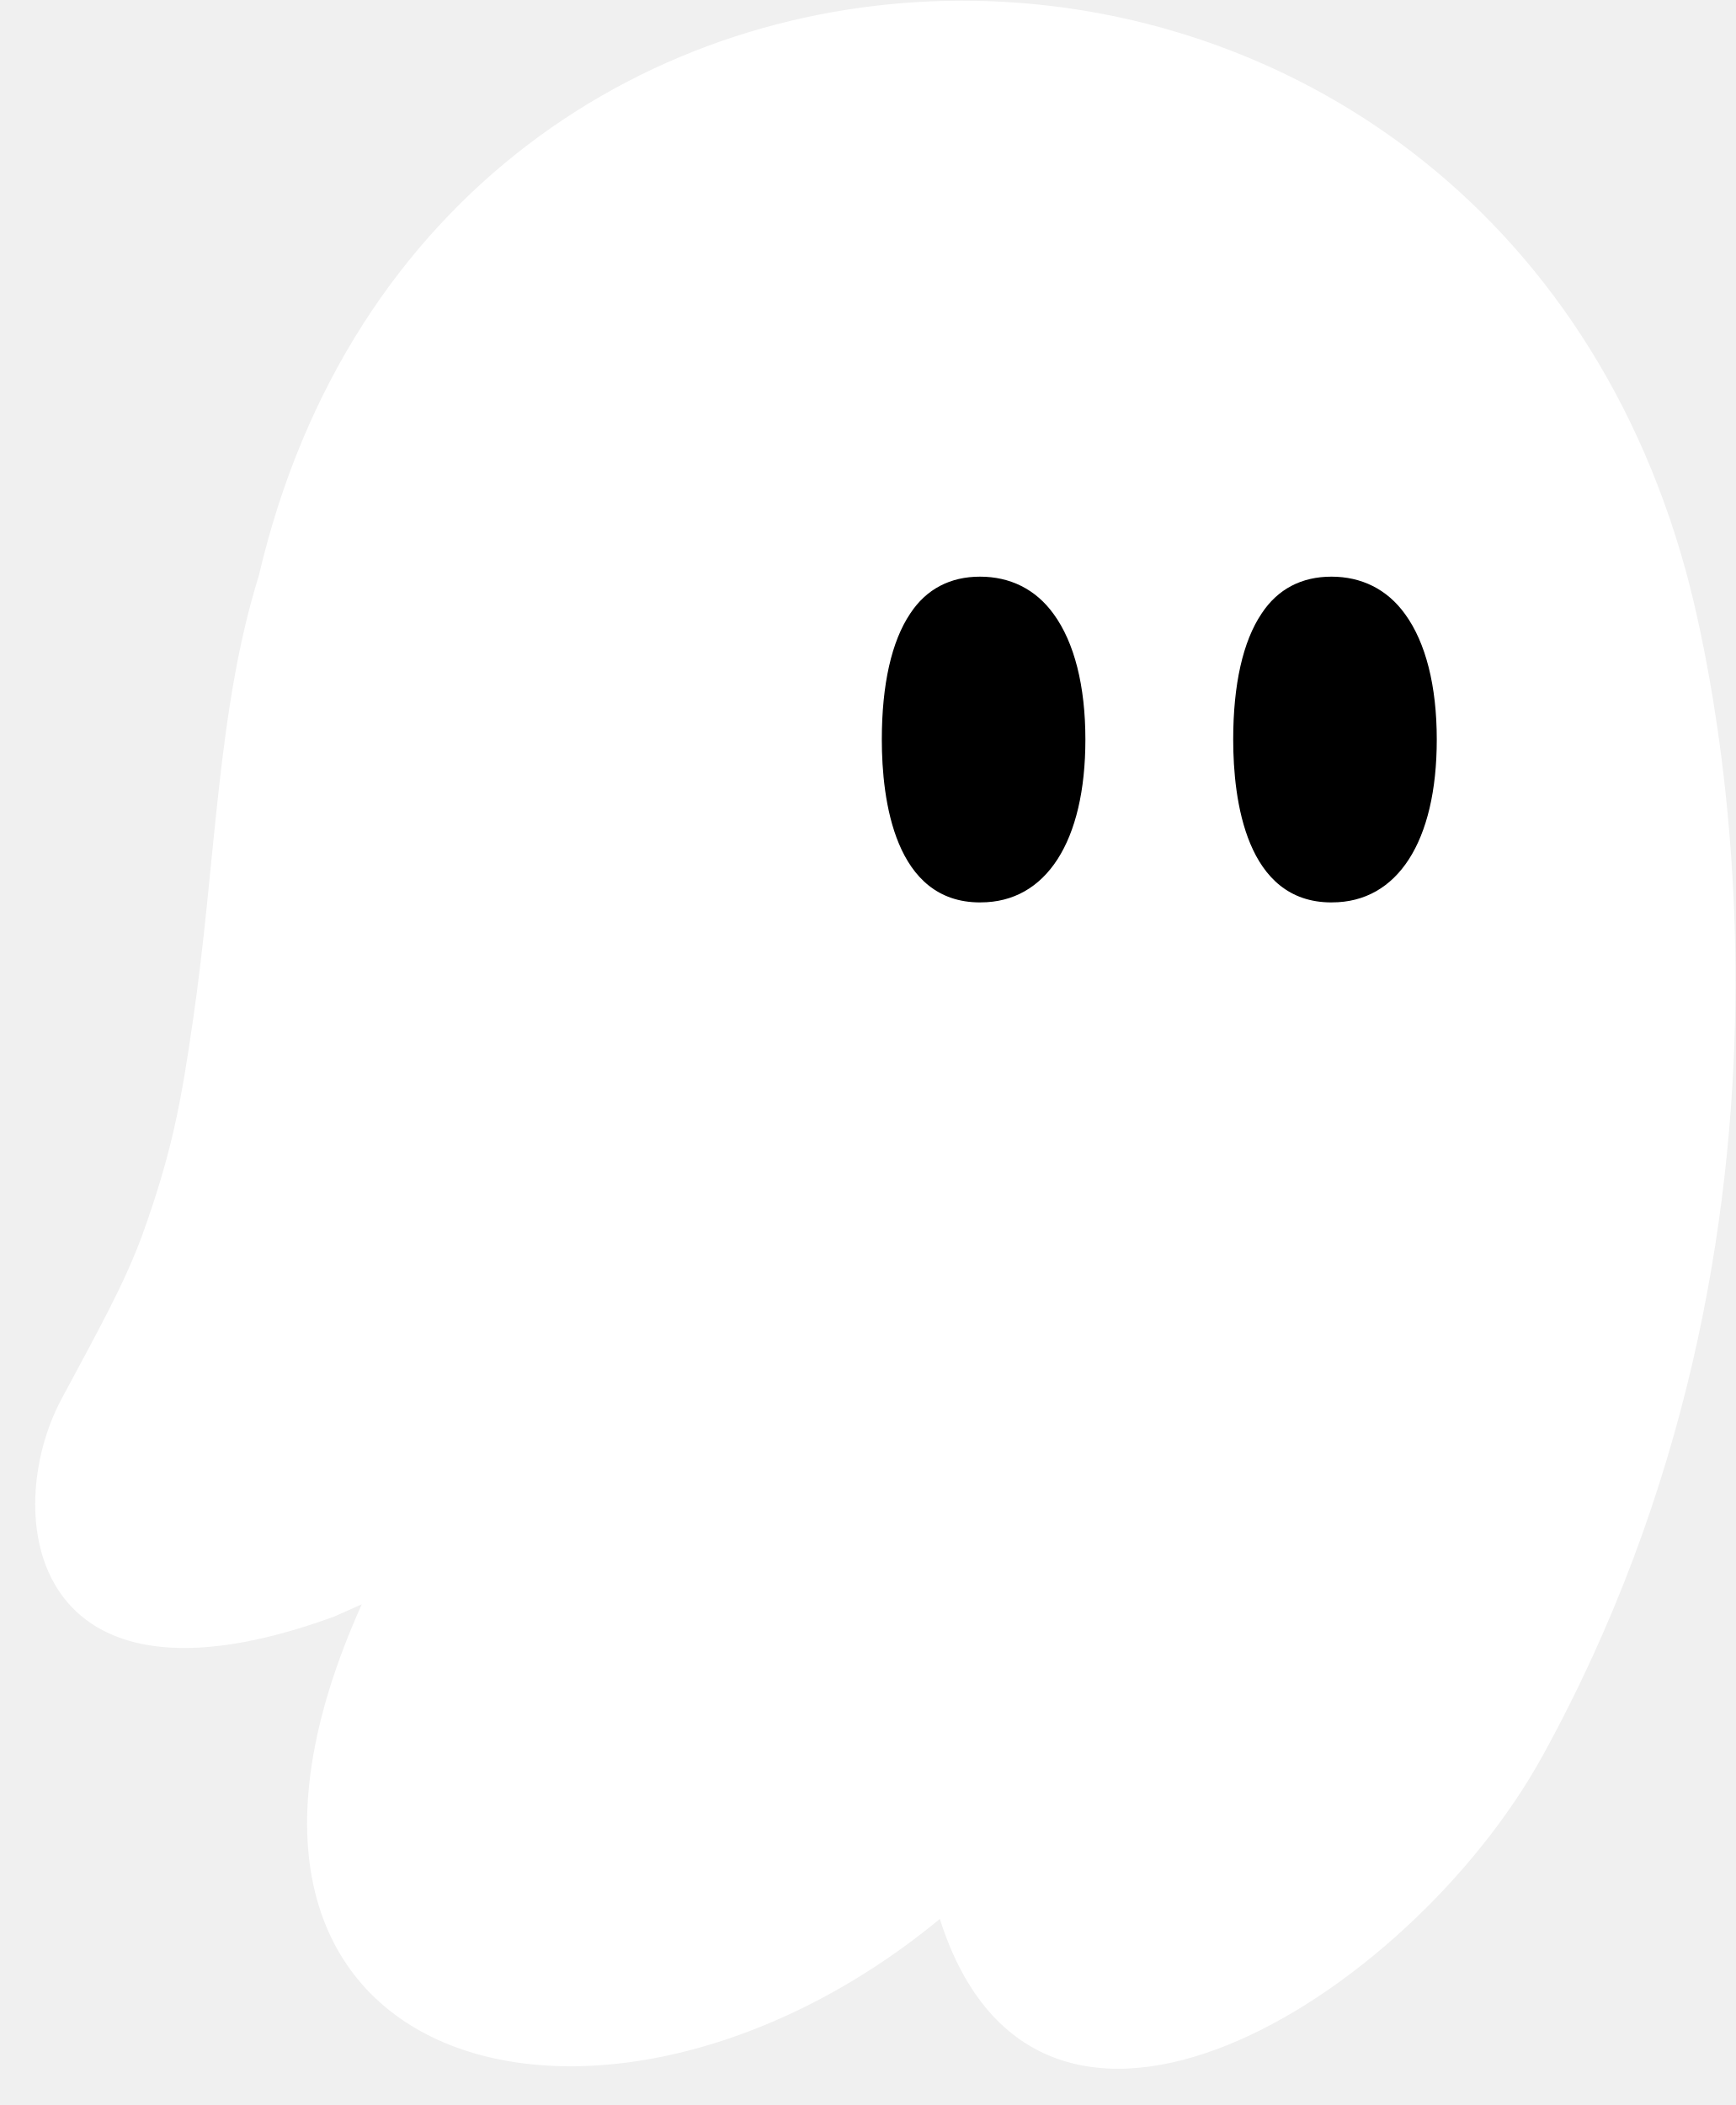
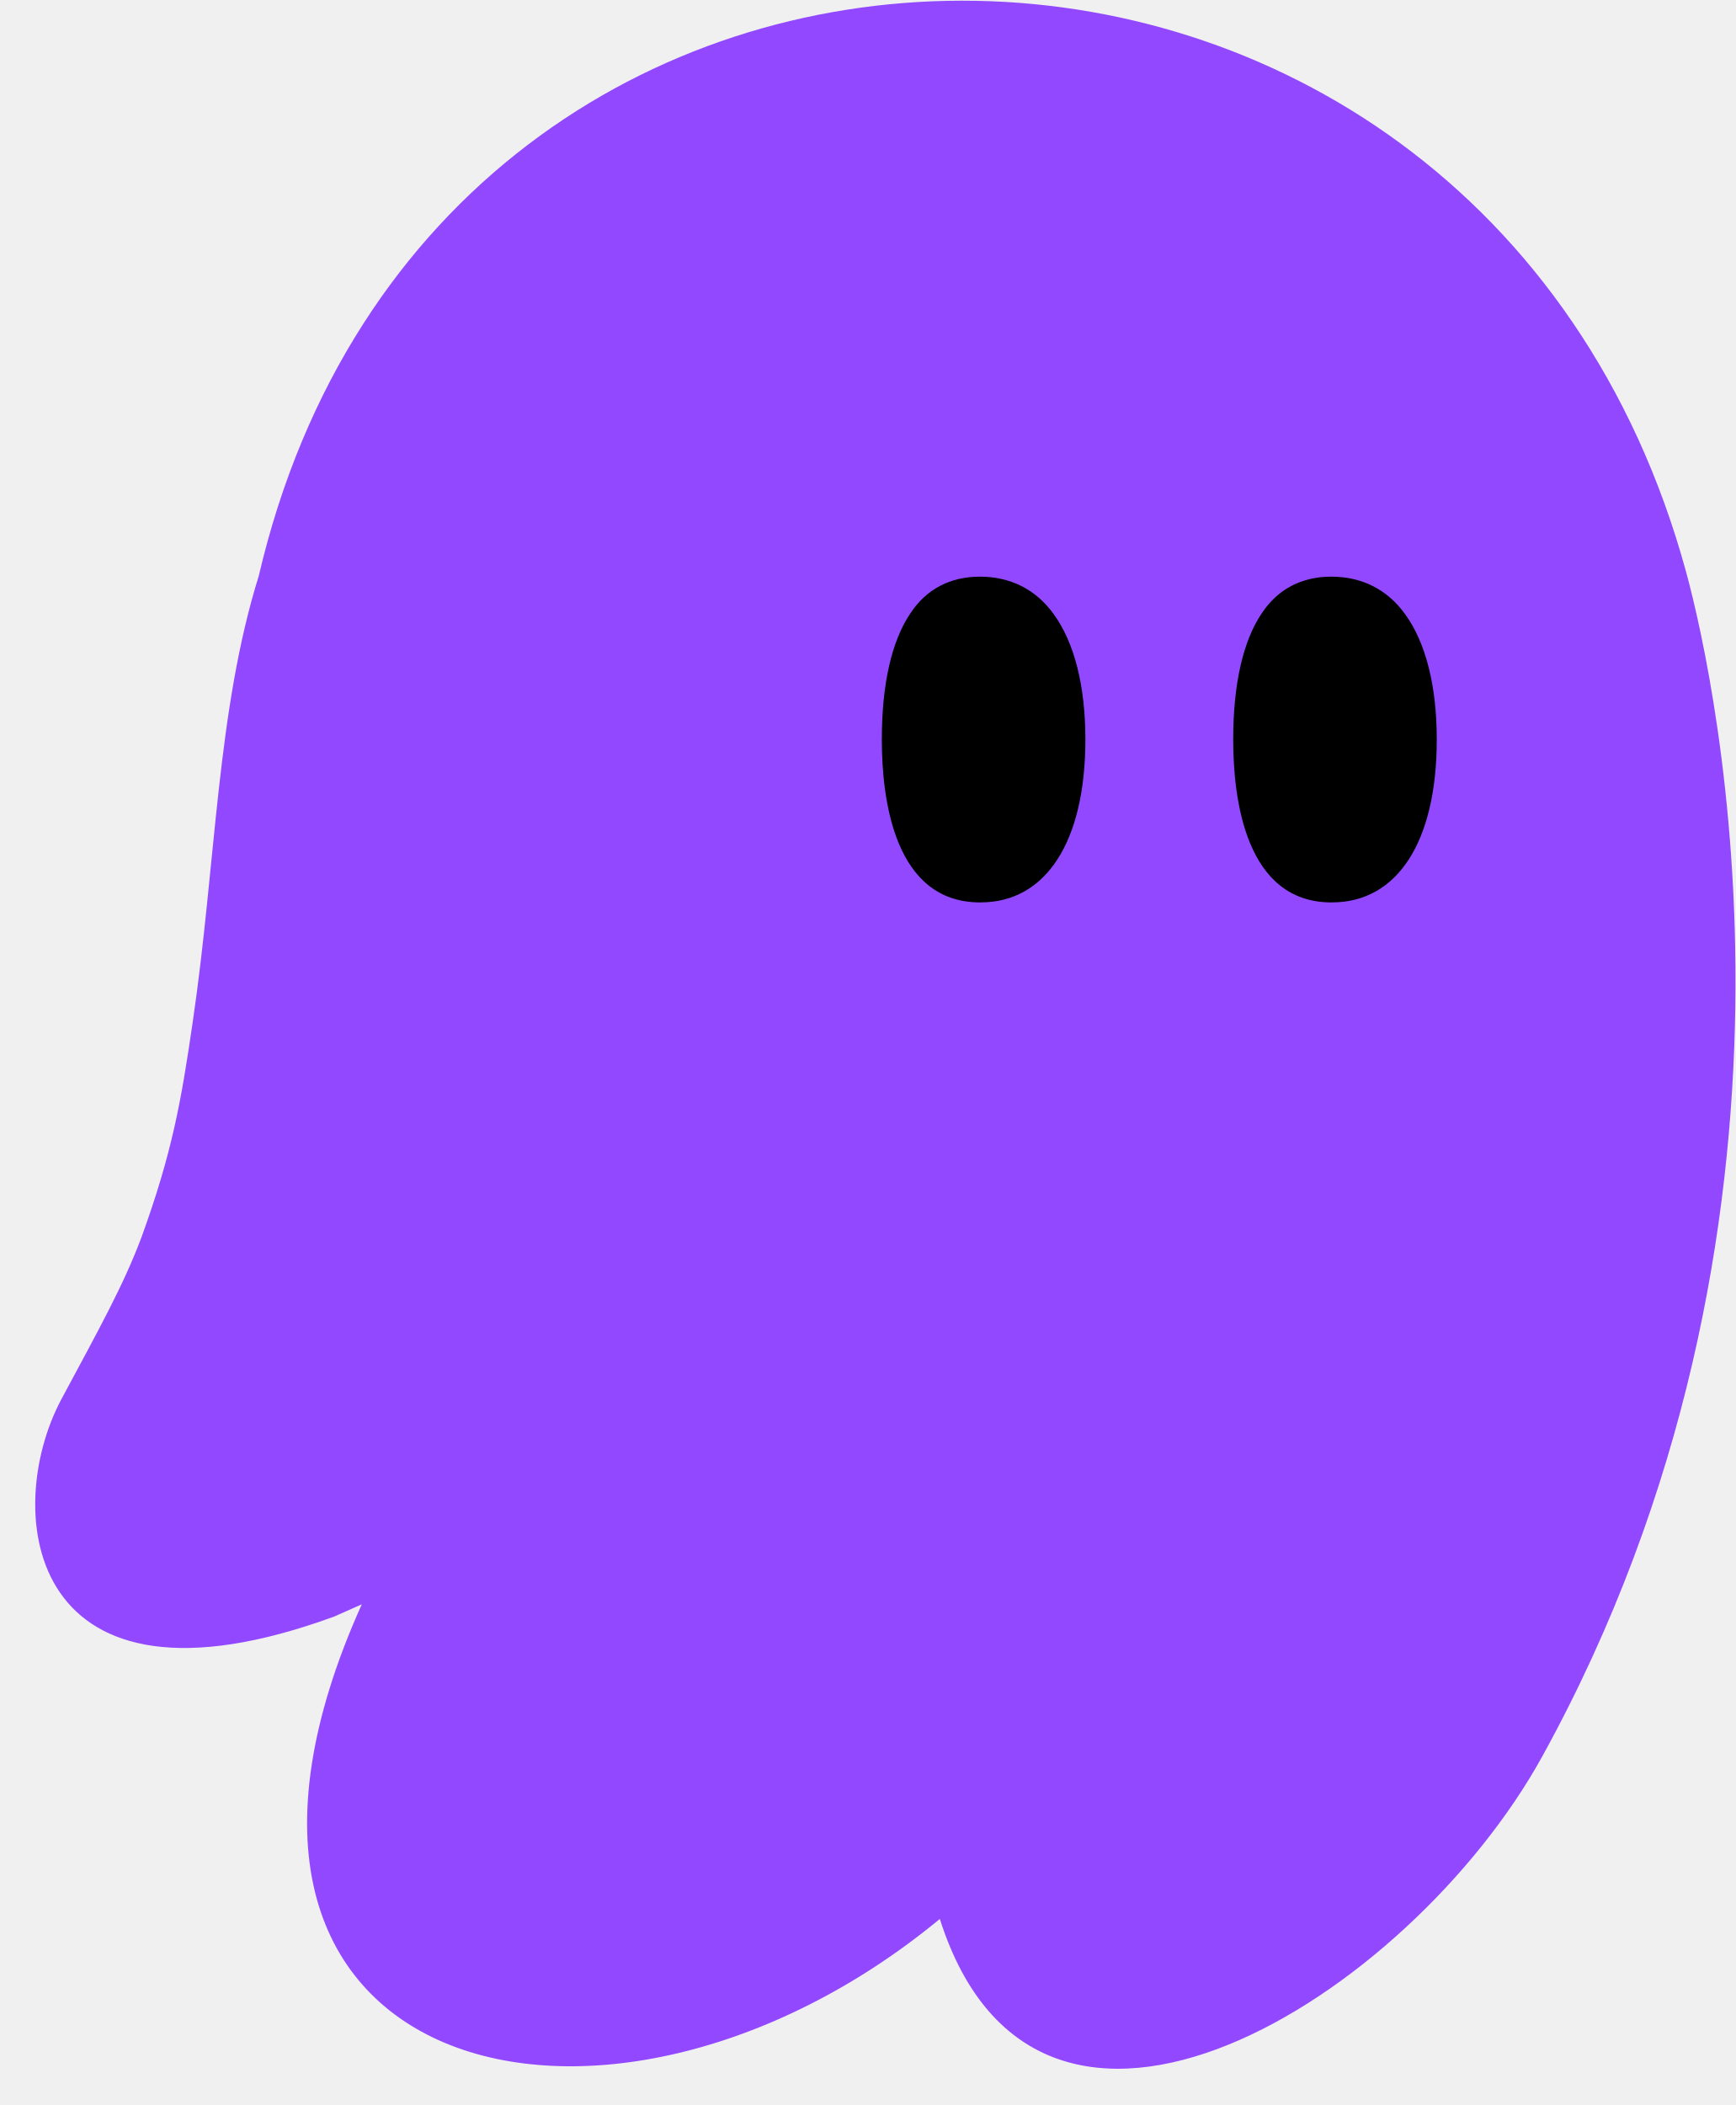
- <svg xmlns="http://www.w3.org/2000/svg" fill="none" viewBox="24 20 47 57">
+ <svg xmlns="http://www.w3.org/2000/svg" fill="#9248ff" viewBox="24 20 47 57">
  <g>
-     <path d="m33.807 63.422c-5.792 12.827 6.545 16.047 15.645 8.54 2.678 8.417 12.705 2.135 16.31-4.392 7.928-14.385 4.725-29.05 3.902-32.077-5.635-20.632-33.81-20.668-38.657.105-1.137 3.64-1.155 7.77-1.785 12.057-.315 2.17-.56 3.553-1.383 5.827-.49 1.313-1.137 2.468-2.188 4.428-1.61 3.045-.927 8.908 7.402 5.863l.787-.35z" fill="#fff" />
+     <path d="m33.807 63.422c-5.792 12.827 6.545 16.047 15.645 8.54 2.678 8.417 12.705 2.135 16.31-4.392 7.928-14.385 4.725-29.05 3.902-32.077-5.635-20.632-33.81-20.668-38.657.105-1.137 3.64-1.155 7.77-1.785 12.057-.315 2.17-.56 3.553-1.383 5.827-.49 1.313-1.137 2.468-2.188 4.428-1.61 3.045-.927 8.908 7.402 5.863l.787-.35z" fill="#9248ff" />
    <g fill="#000">
      <path d="m50.541 44.436c-2.31 0-2.66-2.765-2.66-4.41 0-1.488.263-2.66.77-3.413.437-.665 1.085-.998 1.89-.998.805 0 1.505.333 1.995 1.015.56.77.858 1.942.858 3.395 0 2.765-1.067 4.41-2.835 4.41z" />
      <path d="m60.057 44.436c-2.31 0-2.66-2.765-2.66-4.41 0-1.488.262-2.66.77-3.413.437-.665 1.085-.998 1.89-.998.805 0 1.505.333 1.995 1.015.56.77.858 1.942.858 3.395 0 2.765-1.067 4.41-2.835 4.41z" />
    </g>
  </g>
</svg>
